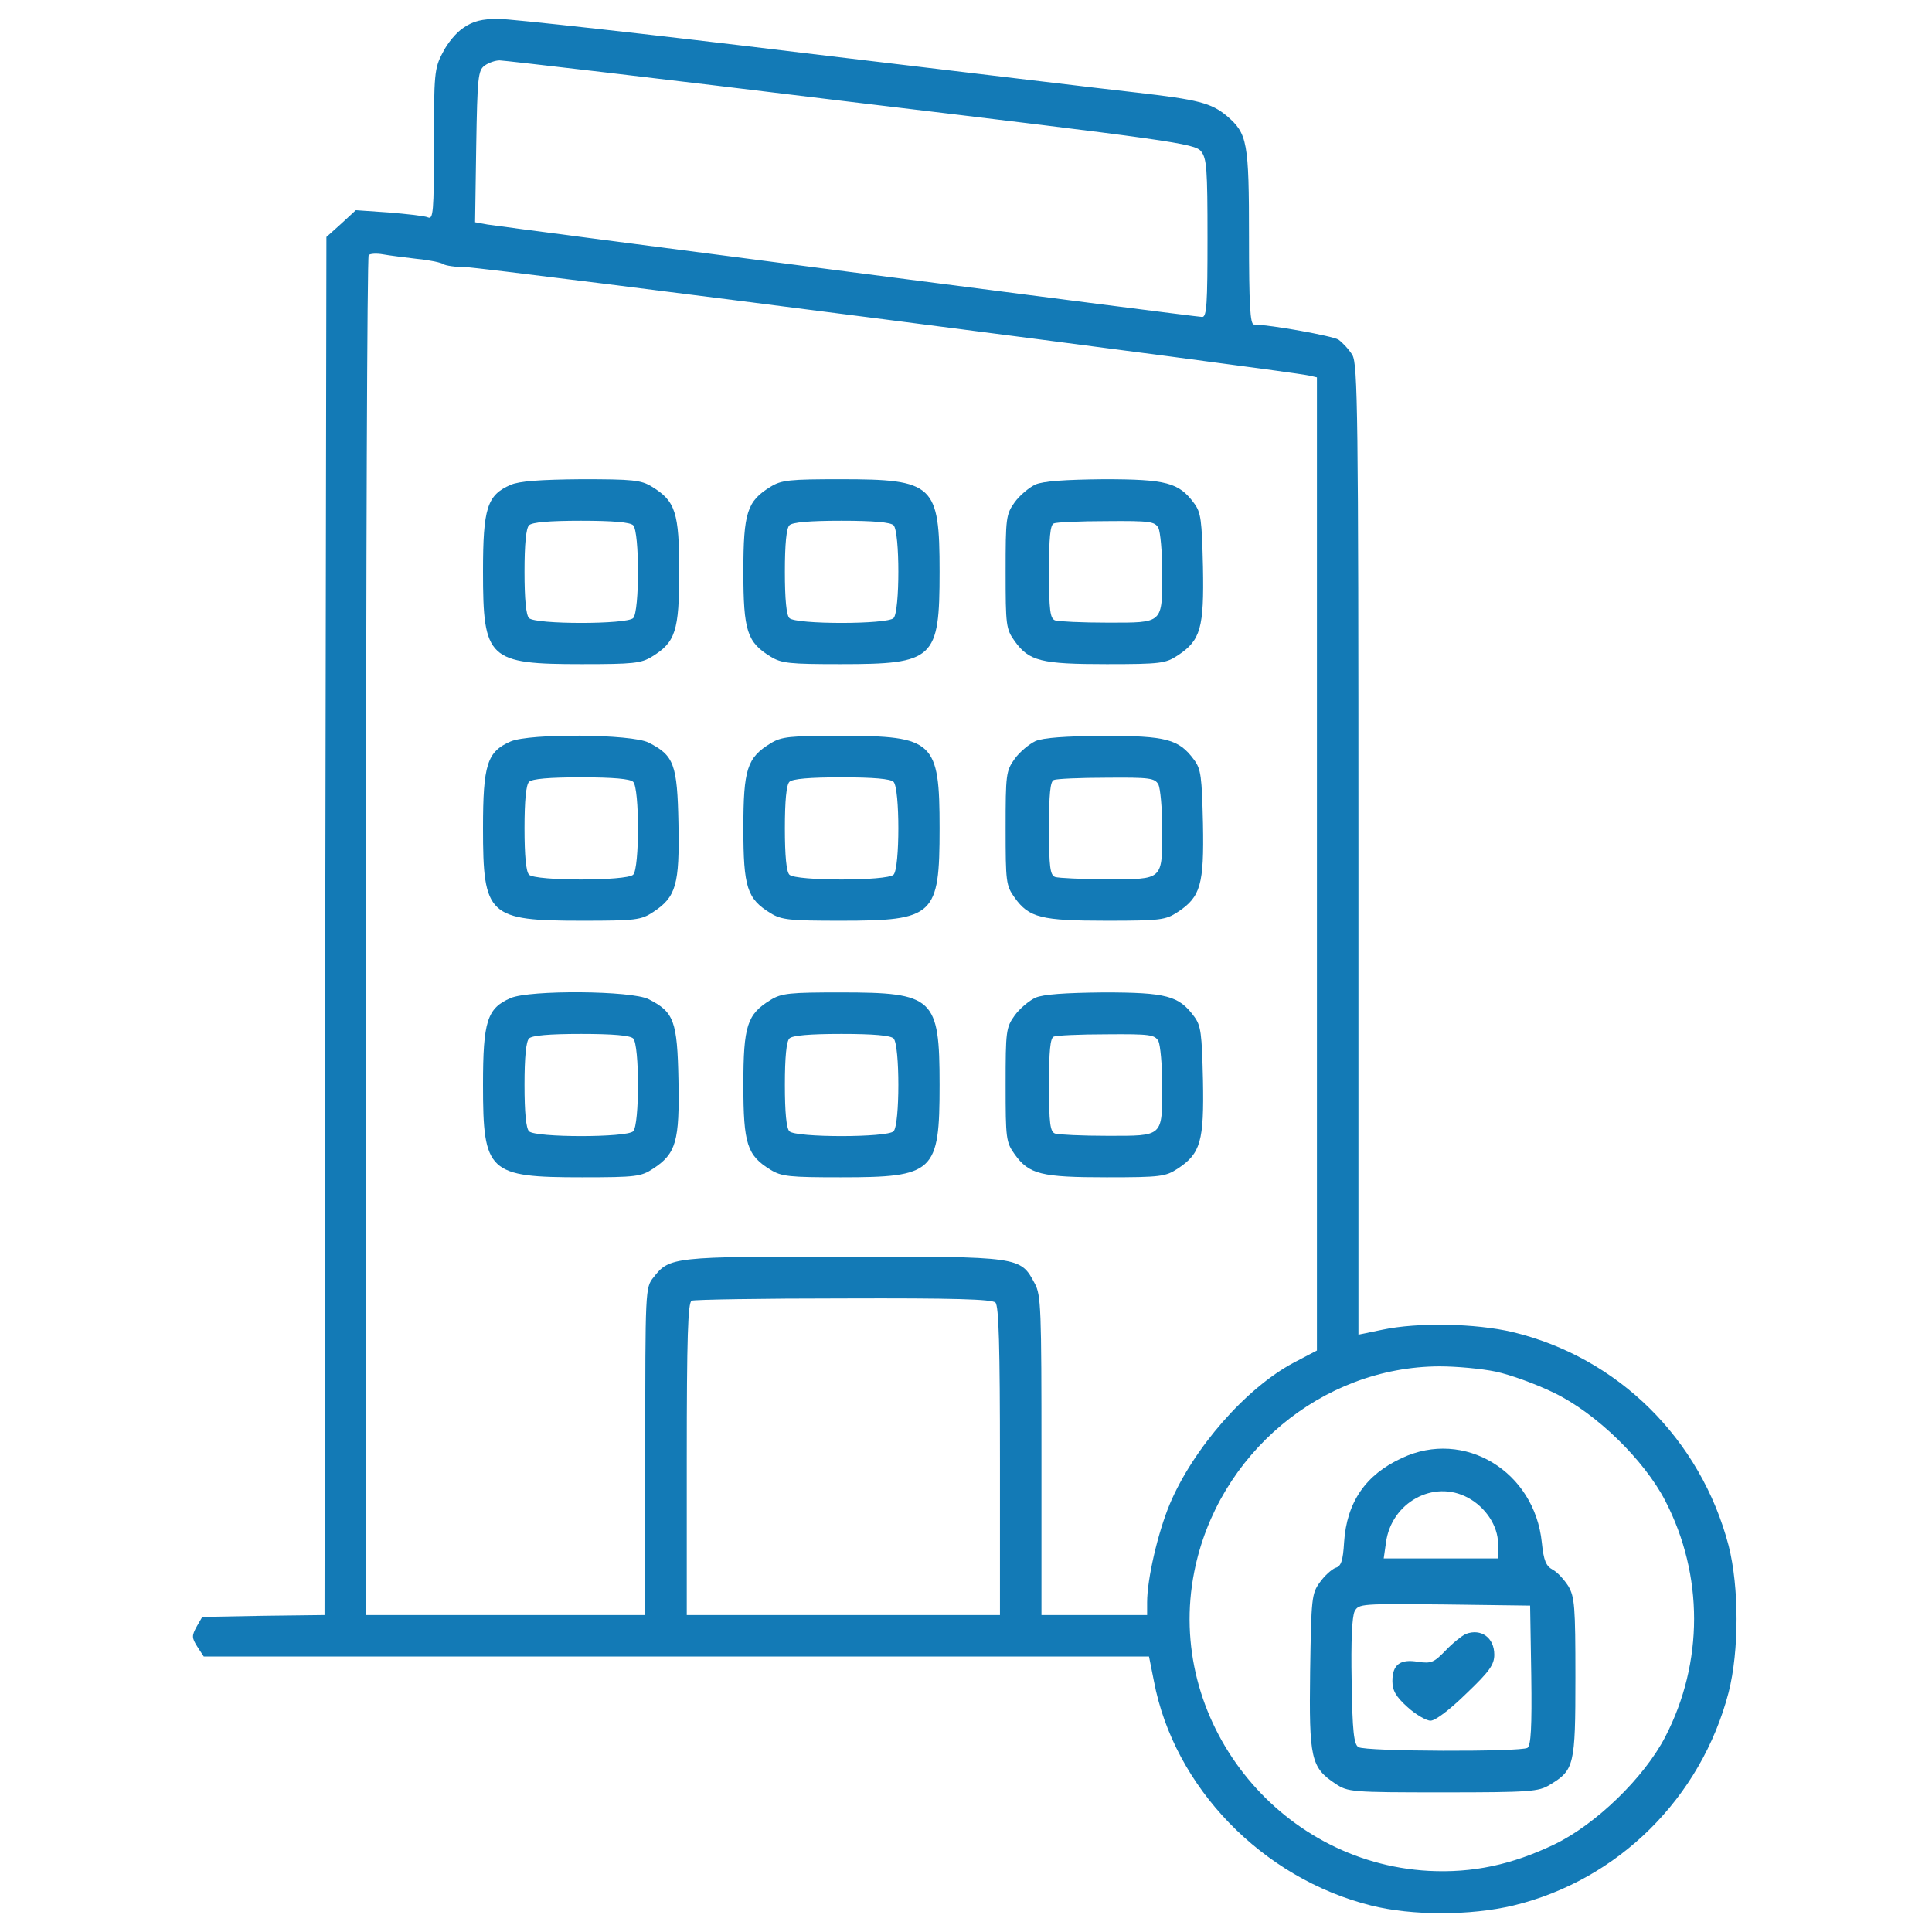
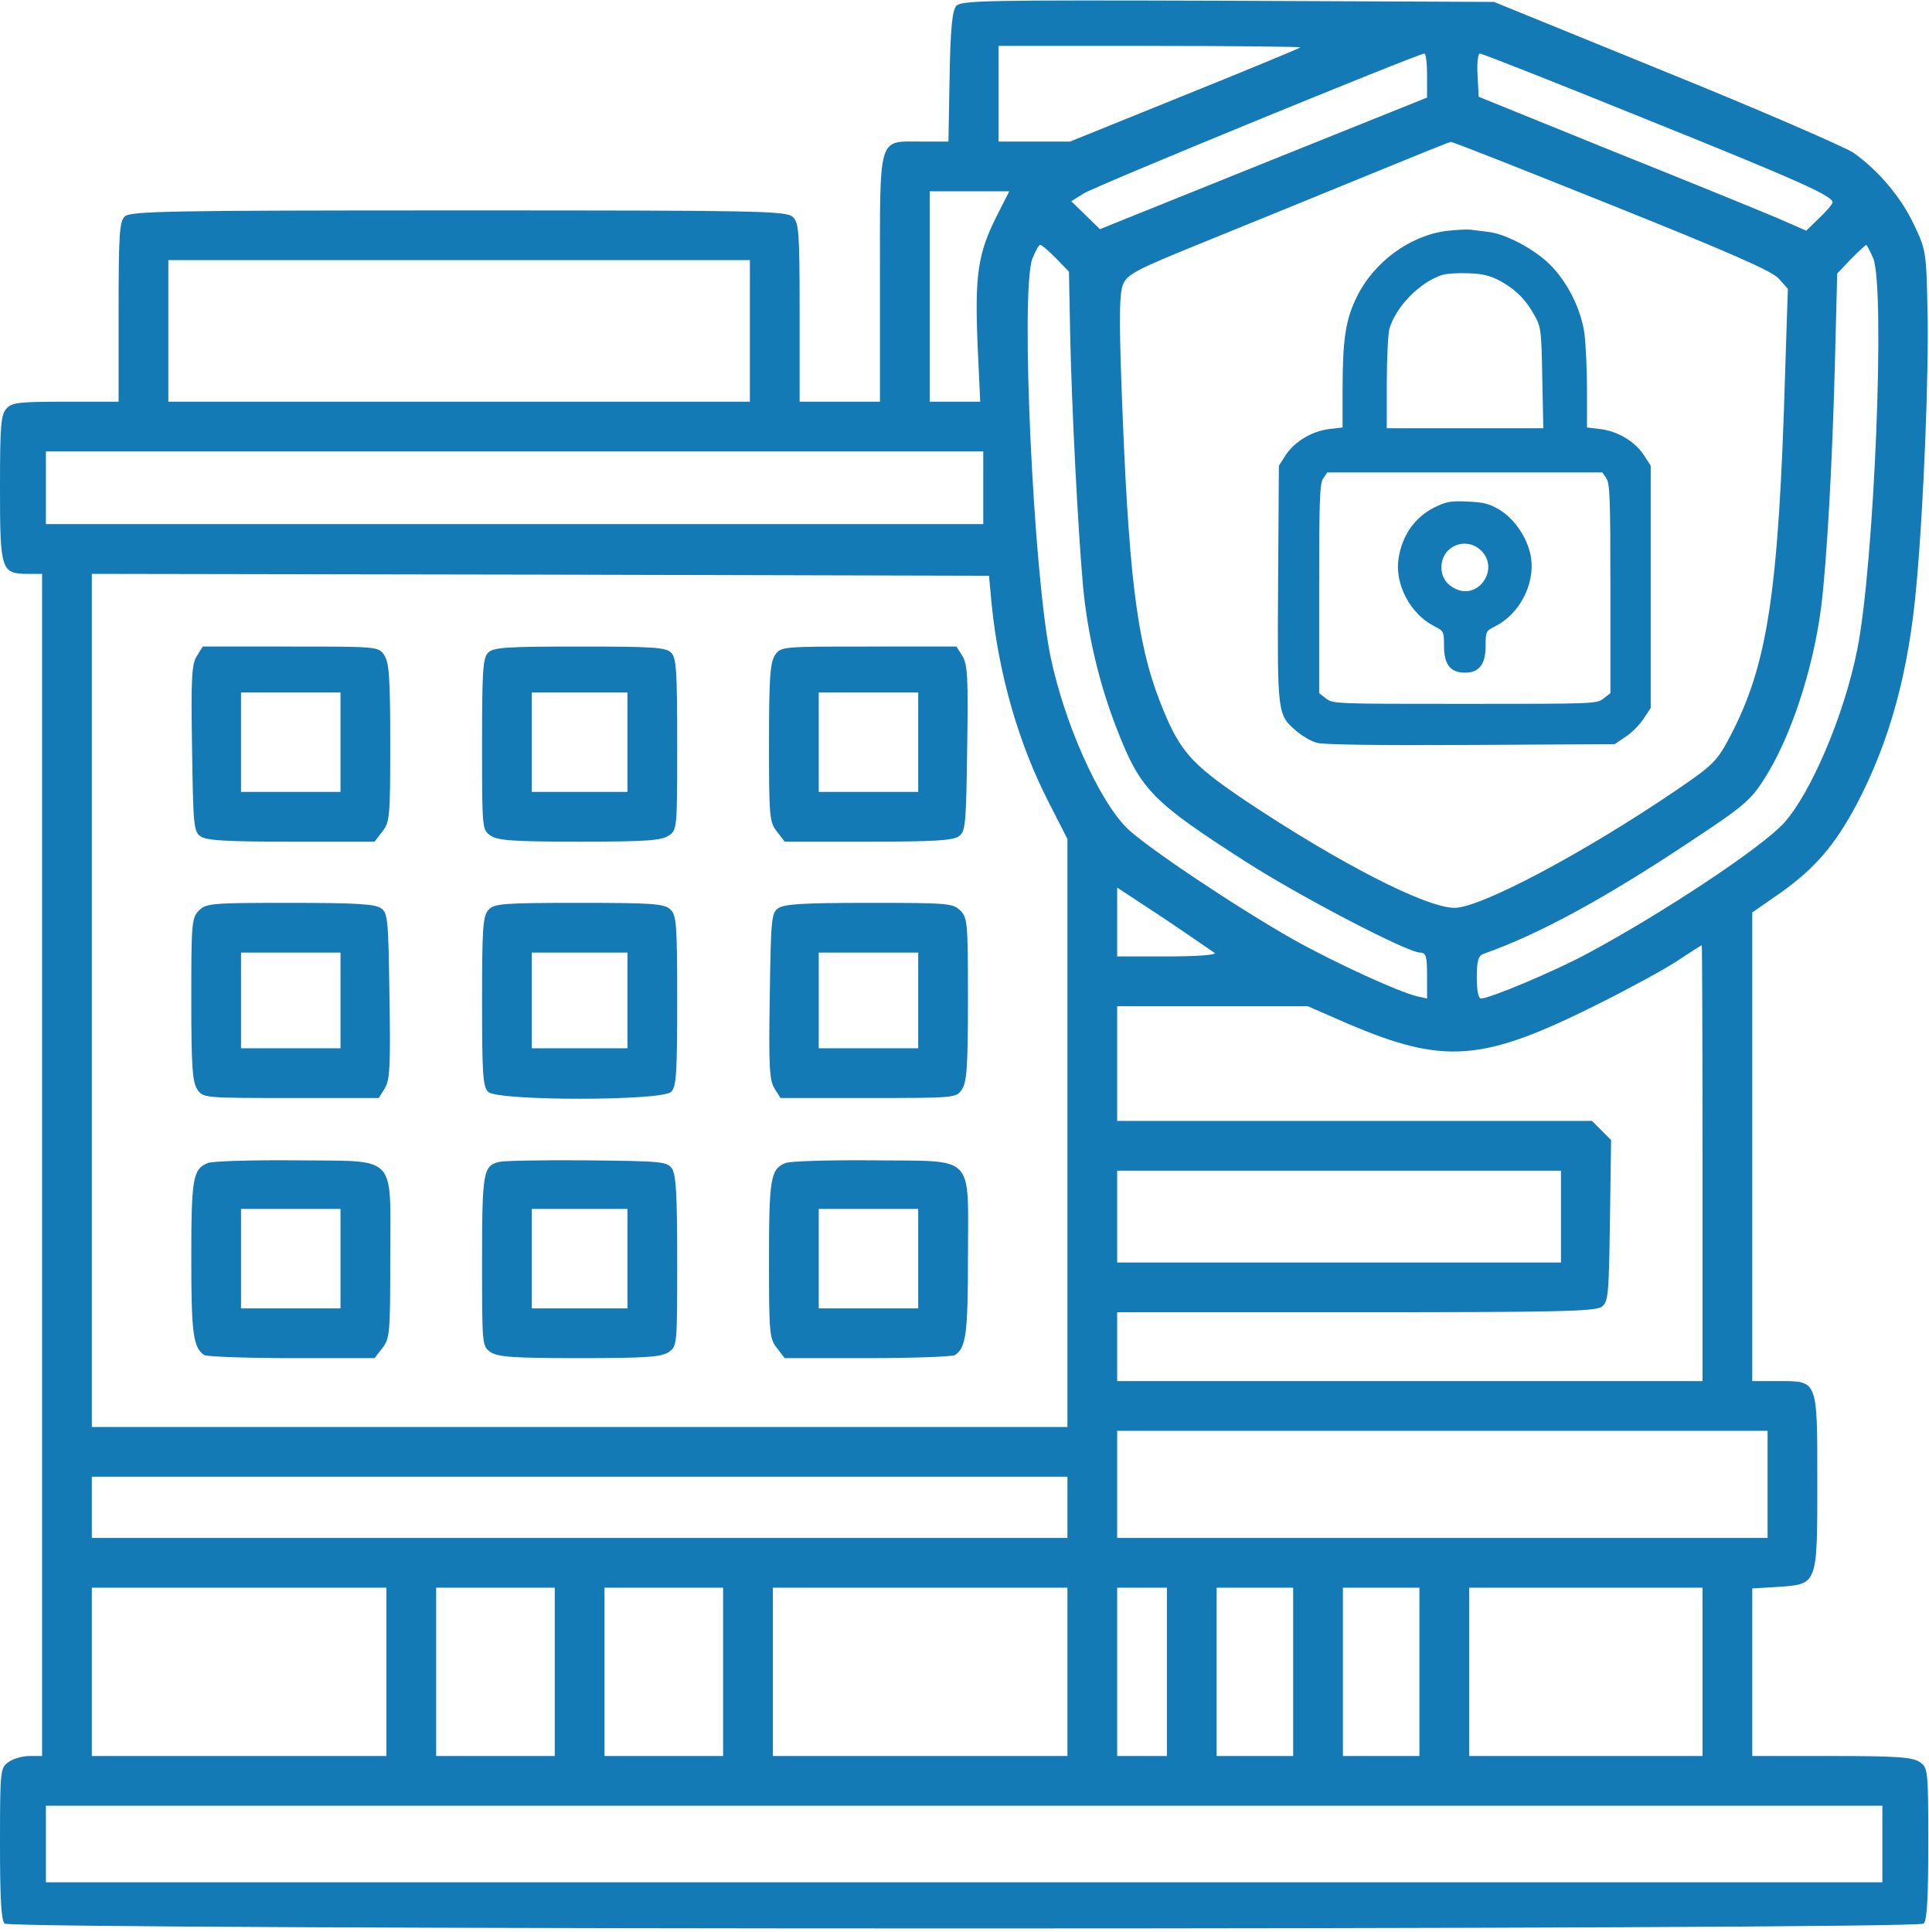
- <svg xmlns="http://www.w3.org/2000/svg" width="512" height="512" viewBox="0 0 512 512" fill="none">
-   <path d="M122.9 7.3C121 8.5 118.5 11.5 117.3 14C115.1 18.1 115 19.7 115 38.3C115 56.3 114.8 58.2 113.4 57.6C112.5 57.2 107.8 56.7 103 56.3L94.3 55.7L90.4 59.3L86.5 62.8L86.2 245.4L86 428L69.8 428.2L53.6 428.5L52.1 431.1C50.8 433.5 50.8 434 52.3 436.4L54 439H179.3H304.5L305.8 445.5C311.1 473.6 334.5 497.8 363.4 505C374.2 507.7 389.6 507.7 401 505C428.8 498.3 450.8 476.5 458.1 448.5C460.9 437.5 460.9 420.6 458.1 409.6C450.7 381.4 428.8 359.7 400.8 353C391 350.7 375.7 350.4 366.3 352.4L360 353.7V225.2C360 108.8 359.8 96.6 358.4 94.1C357.5 92.6 355.8 90.8 354.7 90C353 89 336.9 86.1 332.3 86C331.3 86 331 80.7 331 63C331 37.6 330.6 35.4 325.1 30.7C321 27.3 317.6 26.4 301 24.5C293.6 23.7 253.8 18.9 212.7 14C171.6 9 135.3 5 132.1 5C127.7 5 125.4 5.6 122.9 7.3ZM225.5 27C310.6 37.2 316.6 38 318.3 40.1C319.8 42 320 44.7 320 63.1C320 80.5 319.8 84 318.6 84C316.9 84 134.2 60.3 129.2 59.5L125.9 58.9L126.2 38.9C126.5 20.4 126.7 18.7 128.4 17.4C129.5 16.6 131.3 16 132.4 16C133.6 16 175.5 20.9 225.5 27ZM110.5 68.6C113.8 68.9 117 69.6 117.5 70C118.1 70.4 120.8 70.8 123.5 70.8C127.9 70.8 341 98.2 346.8 99.5L349 100V229V357.9L342.9 361.1C330.1 367.9 316.2 383.9 310 398.6C306.8 406.3 304 418.5 304 424.6V428H290H276V385.7C276 346.7 275.9 343.2 274.2 340.1C270.4 333 270.5 333 223.7 333C178.4 333 177.4 333.1 173.2 338.5C171 341.2 171 341.7 171 384.6V428H134H97V248.2C97 149.3 97.3 68 97.7 67.6C98.1 67.2 99.8 67.1 101.5 67.4C103.1 67.7 107.2 68.2 110.5 68.6ZM263.8 345.2C264.7 346.1 265 356.8 265 387.2V428H223.5H182V386.6C182 354.4 182.3 345.1 183.3 344.7C183.9 344.4 202.1 344.1 223.6 344.1C252.7 344 262.9 344.3 263.8 345.2ZM396.4 363.5C400.2 364.3 407.1 366.8 411.8 369.1C423 374.5 435.7 386.9 441.3 397.7C451.5 417.4 451.5 440.6 441.3 460.3C435.7 471.1 422.9 483.5 411.9 488.8C400.6 494.2 390.3 496.4 378.6 495.8C338.5 493.6 308.7 455.6 316.5 416.5C322.7 385.3 350.3 362.2 381.5 362.1C385.9 362.1 392.6 362.7 396.4 363.5Z" fill="#137AB6" />
-   <path d="M135.3 128.5C129.1 131.2 128 134.6 128 151.5C128 174.7 129.4 176 154.2 176C167.7 176 169.9 175.8 172.8 174C179 170.2 180 167.2 180 151.5C180 135.8 179 132.8 172.8 129C169.9 127.2 167.7 127 154 127C143 127.1 137.6 127.5 135.3 128.5ZM167.8 139.2C169.5 140.9 169.5 162.1 167.8 163.8C166.1 165.5 141.9 165.5 140.2 163.8C139.4 163 139 158.8 139 151.5C139 144.2 139.4 140 140.2 139.2C141 138.4 145.5 138 154 138C162.5 138 167 138.4 167.8 139.2Z" fill="#137AB6" />
-   <path d="M204.2 129C198 132.8 197 135.8 197 151.5C197 167.2 198 170.2 204.2 174C207.1 175.8 209.3 176 222.8 176C247.6 176 249 174.7 249 151.5C249 128.4 247.5 127 222.8 127C209.3 127 207.1 127.2 204.2 129ZM236.8 139.2C238.5 140.9 238.5 162.1 236.8 163.8C235.1 165.5 210.9 165.5 209.2 163.8C208.4 163 208 158.8 208 151.5C208 144.2 208.4 140 209.2 139.2C210 138.4 214.5 138 223 138C231.5 138 236 138.4 236.8 139.2Z" fill="#137AB6" />
-   <path d="M274.4 128.4C272.7 129.2 270.2 131.3 268.9 133.1C266.6 136.3 266.5 137.3 266.5 151.5C266.5 165.7 266.6 166.7 268.9 169.9C272.7 175.2 275.9 176 293.3 176C307.6 176 308.9 175.8 312.1 173.7C318.2 169.7 319.1 166.4 318.8 150.3C318.5 137.8 318.3 135.8 316.4 133.3C312.4 127.9 309.1 127 292.5 127C282.2 127.1 276.5 127.5 274.4 128.4ZM307 139.9C307.5 141 308 146.2 308 151.5C308 165.4 308.4 165 293.5 165C286.7 165 280.5 164.7 279.6 164.4C278.3 163.9 278 161.8 278 151.5C278 142.6 278.3 139 279.3 138.7C279.9 138.4 286.2 138.1 293.2 138.1C304.8 138 306 138.2 307 139.9Z" fill="#137AB6" />
-   <path d="M135.3 196.5C129.1 199.2 128 202.6 128 219.5C128 242.7 129.4 244 154.3 244C168.6 244 169.9 243.8 173.1 241.7C179.2 237.7 180.1 234.4 179.8 218.3C179.5 202.5 178.6 200.2 171.9 196.8C167.4 194.5 140.4 194.3 135.3 196.5ZM167.8 207.2C169.5 208.9 169.5 230.1 167.8 231.8C166.1 233.5 141.9 233.5 140.2 231.8C139.4 231 139 226.8 139 219.5C139 212.2 139.4 208 140.2 207.2C141 206.4 145.5 206 154 206C162.5 206 167 206.4 167.8 207.2Z" fill="#137AB6" />
-   <path d="M204.2 197C198 200.8 197 203.8 197 219.5C197 235.2 198 238.2 204.2 242C207.1 243.8 209.3 244 222.8 244C247.6 244 249 242.7 249 219.5C249 196.4 247.5 195 222.8 195C209.3 195 207.1 195.2 204.2 197ZM236.8 207.2C238.5 208.9 238.5 230.1 236.8 231.8C235.1 233.5 210.9 233.5 209.2 231.8C208.4 231 208 226.8 208 219.5C208 212.2 208.4 208 209.2 207.2C210 206.4 214.5 206 223 206C231.5 206 236 206.4 236.8 207.2Z" fill="#137AB6" />
-   <path d="M274.4 196.4C272.7 197.2 270.2 199.3 268.9 201.1C266.6 204.3 266.5 205.3 266.5 219.5C266.5 233.7 266.6 234.7 268.9 237.9C272.7 243.2 275.9 244 293.3 244C307.6 244 308.9 243.8 312.1 241.7C318.2 237.7 319.1 234.4 318.8 218.3C318.5 205.8 318.3 203.8 316.4 201.3C312.4 195.9 309.1 195 292.5 195C282.2 195.1 276.5 195.5 274.4 196.4ZM307 207.9C307.5 209 308 214.2 308 219.5C308 233.4 308.4 233 293.5 233C286.7 233 280.5 232.7 279.6 232.4C278.3 231.9 278 229.8 278 219.5C278 210.6 278.3 207 279.3 206.7C279.9 206.4 286.2 206.1 293.2 206.1C304.8 206 306 206.2 307 207.9Z" fill="#137AB6" />
-   <path d="M135.3 264.5C129.1 267.2 128 270.6 128 287.5C128 310.7 129.4 312 154.3 312C168.6 312 169.9 311.8 173.1 309.7C179.2 305.7 180.1 302.4 179.8 286.3C179.5 270.5 178.6 268.2 171.9 264.8C167.4 262.5 140.4 262.3 135.3 264.5ZM167.8 275.2C169.5 276.9 169.5 298.1 167.8 299.8C166.1 301.5 141.9 301.5 140.2 299.8C139.4 299 139 294.8 139 287.5C139 280.2 139.4 276 140.2 275.2C141 274.4 145.5 274 154 274C162.5 274 167 274.4 167.8 275.2Z" fill="#137AB6" />
-   <path d="M204.2 265C198 268.8 197 271.8 197 287.5C197 303.2 198 306.2 204.2 310C207.1 311.8 209.3 312 222.8 312C247.6 312 249 310.7 249 287.5C249 264.4 247.5 263 222.8 263C209.3 263 207.1 263.2 204.2 265ZM236.8 275.2C238.5 276.9 238.5 298.1 236.8 299.8C235.1 301.5 210.9 301.5 209.2 299.8C208.4 299 208 294.8 208 287.5C208 280.2 208.4 276 209.2 275.2C210 274.4 214.5 274 223 274C231.5 274 236 274.4 236.8 275.2Z" fill="#137AB6" />
-   <path d="M274.4 264.4C272.7 265.2 270.2 267.3 268.9 269.1C266.6 272.3 266.5 273.3 266.5 287.5C266.5 301.7 266.6 302.7 268.9 305.9C272.7 311.2 275.9 312 293.3 312C307.6 312 308.9 311.8 312.1 309.7C318.2 305.7 319.1 302.4 318.8 286.3C318.5 273.8 318.3 271.8 316.4 269.3C312.4 263.9 309.1 263 292.5 263C282.2 263.1 276.5 263.5 274.4 264.4ZM307 275.9C307.5 277 308 282.2 308 287.5C308 301.4 308.4 301 293.5 301C286.7 301 280.5 300.7 279.6 300.4C278.3 299.9 278 297.8 278 287.5C278 278.6 278.3 275 279.3 274.7C279.9 274.4 286.2 274.1 293.2 274.1C304.8 274 306 274.2 307 275.9Z" fill="#137AB6" />
-   <path d="M371.498 386.4C361.898 390.8 356.898 398.1 356.198 408.7C355.898 413.7 355.398 415.1 353.898 415.5C352.898 415.9 350.998 417.6 349.798 419.3C347.598 422.3 347.498 423.5 347.198 443C346.898 466 347.398 468.4 353.898 472.7C357.198 474.9 357.998 475 382.398 475C405.498 475 407.798 474.8 410.698 473C417.198 469.1 417.498 467.9 417.498 444.5C417.498 425.6 417.298 423.2 415.598 420.3C414.498 418.6 412.698 416.6 411.498 416C409.698 415 409.098 413.6 408.598 408.8C406.698 389.9 387.998 378.6 371.498 386.4ZM388.998 396.9C393.698 399.4 396.998 404.4 396.998 409.1V413H381.898H366.698L367.298 408.8C368.698 398.2 379.898 392 388.998 396.9ZM405.798 443.9C405.998 458 405.698 462.5 404.798 463.2C402.998 464.3 361.798 464.2 359.998 463C358.798 462.3 358.398 458.9 358.198 445.6C357.998 434.8 358.298 428.4 358.998 427C360.098 425 360.698 425 382.798 425.2L405.498 425.5L405.798 443.9Z" fill="#137AB6" />
-   <path d="M388.5 433C387.4 433.5 385 435.4 383.1 437.4C380 440.6 379.3 440.9 375.8 440.4C371.1 439.6 369 441.1 369 445.5C369 448 369.9 449.6 373 452.4C375.2 454.4 378 456 379.1 456C380.4 456 384.2 453.1 388.6 448.8C394.8 442.9 396 441.1 396 438.5C396 434 392.5 431.5 388.5 433Z" fill="#137AB6" />
+ <svg xmlns="http://www.w3.org/2000/svg" width="504" height="505" viewBox="0 0 504 505" fill="none">
+   <path d="M249.9 1.6C248.9 2.9 248.4 7.6 248.2 20.2L247.9 37H240.5C229.4 37 230 35.1 230 73.2V105H219.5H209V81.7C209 60.3 208.8 58.2 207.2 56.7C205.5 55.1 198 55 119.7 55C43.3 55 34 55.2 32.6 56.6C31.2 57.9 31 61.6 31 81.6V105H17.2C5 105 3.1 105.2 1.7 106.8C0.2 108.4 0 111.4 0 127.7C0 149.1 0.3 150 7.3 150H11V304.5V459H7.7C5.9 459 3.4 459.7 2.2 460.6C0.1 462.1 0 462.6 0 481.9C0 495.9 0.3 501.9 1.2 502.8C2.9 504.5 501.1 504.5 502.8 502.8C503.7 501.9 504 495.9 504 481.9C504 462.6 503.9 462.1 501.8 460.6C499.9 459.3 496 459 478.8 459H458V437.1V415.2L464.6 414.8C475.1 414.1 475 414.4 475 387.6C475 360.5 475.2 361 464.9 361H458V299.7V238.5L465.2 233.5C474.4 227 479.6 220.9 485.3 210.2C494 193.6 498.9 175.6 500.9 153C502.8 132.4 504.2 96.9 503.8 81C503.5 66 503.4 65.3 500.3 58.8C496.9 51.5 490.8 44.4 484.4 39.9C482.1 38.4 460.1 28.8 435.4 18.8L390.5 0.5L320.9 0.2C256.8 0 251.2 0.1 249.9 1.6ZM339.9 12.4C339.7 12.6 326 18.3 309.6 24.9L279.7 37H270.3H261V24.5V12H300.7C322.5 12 340.1 12.2 339.9 12.4ZM373 19.7V25.5L330.2 42.7L287.5 59.9L283.8 56.3L280 52.6L283.2 50.6C286.1 48.7 370.5 14.1 372.3 14C372.7 14 373 16.6 373 19.7ZM430.1 31.1C470.1 47.2 479 51.2 479 52.9C479 53.3 477.5 55.1 475.6 56.9L472.1 60.3L464.8 57.1C460.8 55.4 441.5 47.5 422 39.7L386.5 25.3L386.2 19.7C386 16.6 386.3 14 386.8 14C387.4 14 406.9 21.7 430.1 31.1ZM421.2 53.6C451.6 65.8 463.1 70.8 464.9 72.8L467.3 75.5L466.6 97C464.9 155.2 462 173.8 452.2 192.5C448.8 199 447.7 200 438.5 206.3C414.3 222.8 387 237.3 380.2 237.3C372.7 237.3 349.8 225.5 325.4 209.2C310.9 199.4 308.2 196.2 303.1 183.2C297 167.4 294.9 149.5 293.1 100C292.5 82.8 292.6 76.8 293.5 74.4C294.7 71.6 296.6 70.6 316.6 62.5C328.7 57.6 347.5 49.9 358.5 45.4C369.5 40.9 378.8 37.1 379.2 37.1C379.6 37 398.5 44.5 421.2 53.6ZM260.4 56.7C255.6 66.3 254.8 71.9 255.5 89.7L256.2 105H249.6H243V77.5V50H253.4H263.8L260.4 56.7ZM276 67.5L279.4 71L279.7 86.7C280.1 106.7 281.8 139.2 283.1 153.5C284.3 166.1 287.4 179 291.9 190.5C298.1 206.5 301.1 209.5 325.7 225.3C339.9 234.4 367.9 249 371.2 249C372.7 249 373 249.9 373 255V261L370.3 260.4C365.4 259.2 348.8 251.6 338.1 245.6C323.4 237.3 298.7 220.8 294.3 216.2C286.9 208.6 278.1 188.6 274.6 171.7C270.1 150.1 266.7 76.5 269.8 67.7C270.6 65.7 271.5 64 271.9 64C272.3 64 274.1 65.6 276 67.5ZM489.6 67.5C492.8 75.2 489.9 147.8 485.4 170C482 186.9 473.4 207.2 466.3 215.1C460.5 221.5 434.9 238.5 415 249.2C406.7 253.7 389.4 261 387.1 261C386.4 261 386 258.9 386 255.5C386 251.1 386.4 249.8 387.8 249.3C401.8 244.4 419.2 235 441.3 220.3C455.4 211 457.6 209.2 461 203.8C467.9 193.2 473.9 175.1 476 158.7C477.5 146.6 478.9 121.6 479.6 95L480.2 71.5L483.8 67.7C485.8 65.7 487.6 64 487.8 64C487.9 64 488.8 65.6 489.6 67.5ZM196 86.5V105H120H44V86.5V68H120H196V86.5ZM257 127.5V137H134.5H12V127.5V118H134.5H257V127.5ZM259.2 158C261 176 266.2 194.3 274 209.5L279 219.3V296.2V373H151.5H24V261.5V150L141.3 150.2L258.5 150.5L259.2 158ZM317.5 249.1C318 249.6 312.8 250 305.2 250H292V241V232L304.3 240.1C311 244.6 316.9 248.7 317.5 249.1ZM445 304V361H368.5H292V352V343H354.3C406.5 343 416.9 342.8 418.6 341.6C420.4 340.3 420.5 338.6 420.8 319.1L421.1 298L418.6 295.5L416.1 293H354H292V278V263H316.9H341.8L352.1 267.5C377.6 278.4 387.5 277.6 418 262.3C426 258.3 435.2 253.3 438.5 251.1C441.8 248.9 444.6 247.1 444.8 247.1C444.9 247 445 272.6 445 304ZM408 318V330H350H292V318V306H350H408V318ZM462 388V402H377H292V388V374H377H462V388ZM279 394V402H151.5H24V394V386H151.5H279V394ZM101 437V459H62.5H24V437V415H62.5H101V437ZM145 437V459H129.5H114V437V415H129.5H145V437ZM189 437V459H173.5H158V437V415H173.5H189V437ZM279 437V459H240.5H202V437V415H240.5H279V437ZM305 437V459H298.5H292V437V415H298.5H305V437ZM338 437V459H328H318V437V415H328H338V437ZM371 437V459H361H351V437V415H361H371V437ZM445 437V459H414.5H384V437V415H414.5H445V437ZM492 482V492H252H12V482V472H252H492V482Z" fill="#137AB6" />
+   <path d="M51.498 171.4C50.099 173.5 49.898 177.1 50.199 195.5C50.498 215.6 50.599 217.3 52.398 218.6C53.998 219.7 58.898 220 76.099 220H97.898L99.898 217.4C101.898 214.9 101.998 213.5 101.998 194.1C101.998 177 101.698 173.1 100.398 171.2C98.898 169 98.499 169 75.999 169H52.998L51.498 171.4ZM88.999 194V207H75.999H62.998V194V181H75.999H88.999V194Z" fill="#137AB6" />
+   <path d="M127.6 170.6C126.2 171.9 126 175.5 126 194.5C126 216.5 126 216.9 128.2 218.4C130.1 219.7 134.1 220 151.5 220C168.9 220 172.9 219.7 174.8 218.4C177 216.9 177 216.5 177 194.5C177 175.5 176.8 171.9 175.4 170.6C174.1 169.2 170.5 169 151.5 169C132.5 169 128.9 169.2 127.6 170.6ZM164 194V207H151.5H139V194V181H151.5H164V194Z" fill="#137AB6" />
+   <path d="M202.6 171.2C201.3 173.1 201 177 201 194.1C201 213.5 201.1 214.9 203.1 217.4L205.1 220H226.9C244.1 220 249 219.7 250.6 218.6C252.4 217.3 252.5 215.6 252.8 195.5C253.1 177.1 252.9 173.5 251.5 171.4L250 169H227C204.5 169 204.1 169 202.6 171.2ZM240 194V207H227H214V194V181H227H240V194Z" fill="#137AB6" />
+   <path d="M52 238C50.1 239.9 50 241.3 50 261.3C50 278.9 50.3 282.9 51.6 284.8C53.1 287 53.5 287 76 287H99L100.5 284.6C101.9 282.5 102.1 278.9 101.8 260.5C101.5 240.4 101.4 238.7 99.6 237.4C98 236.3 93.1 236 75.8 236C55.3 236 53.9 236.1 52 238ZM89 261.5V274H76H63V261.5V249H76H89V261.5Z" fill="#137AB6" />
+   <path d="M127.7 237.8C126.2 239.4 126 242.6 126 261.8C126 280.5 126.2 284.1 127.6 285.4C129.9 287.8 173.1 287.8 175.4 285.4C176.8 284.1 177 280.5 177 261.6C177 241.3 176.8 239.2 175.2 237.7C173.6 236.2 170.4 236 151.3 236C131.3 236 129.2 236.2 127.7 237.8ZM164 261.5V274H151.5H139V261.5V249H151.5H164V261.5Z" fill="#137AB6" />
+   <path d="M203.398 237.4C201.598 238.7 201.498 240.4 201.198 260.5C200.898 278.9 201.098 282.5 202.498 284.6L203.998 287H226.998C249.498 287 249.898 287 251.398 284.8C252.698 282.9 252.998 278.9 252.998 261.3C252.998 241.3 252.898 239.9 250.998 238C249.098 236.1 247.698 236 227.198 236C209.898 236 204.998 236.3 203.398 237.4ZM239.998 261.5V274H226.998H213.998V261.5V249H226.998H239.998V261.5Z" fill="#137AB6" />
+   <path d="M54.3 304C50.4 305.6 50 308 50 329C50 348.6 50.5 352.3 53.4 354.2C54 354.6 64.3 355 76.2 355H97.9L99.9 352.4C101.9 349.9 102 348.5 102 329C102 301.2 104.3 303.6 77.3 303.3C65.9 303.2 55.5 303.5 54.3 304ZM89 329V342H76H63V329V316H76H89V329Z" fill="#137AB6" />
+   <path d="M130.5 303.7C126.3 304.7 126 306.3 126 329.6C126 351.5 126 351.9 128.2 353.4C130.1 354.7 134.1 355 151.5 355C168.9 355 172.9 354.7 174.8 353.4C177 351.9 177 351.5 177 329.6C177 312 176.7 307 175.6 305.4C174.3 303.6 172.7 303.5 153.3 303.3C141.9 303.2 131.6 303.4 130.5 303.7ZM164 329V342H151.5H139V329V316H151.5H164V329Z" fill="#137AB6" />
+   <path d="M205.3 304C201.4 305.6 201 308 201 329.3C201 348.5 201.1 349.9 203.1 352.4L205.1 355H226.8C238.7 355 249 354.6 249.6 354.2C252.5 352.3 253 348.6 253 328.7C253 301.2 255.3 303.6 228.3 303.3C216.9 303.2 206.5 303.5 205.3 304ZM240 329V342H227H214V329V316H227H240V329Z" fill="#137AB6" />
+   <path d="M378.102 60.357C368.52 61.581 359.141 68.445 354.655 77.552C351.733 83.465 350.917 88.63 350.917 101.814V111.737L347.451 112.145C342.966 112.688 338.48 115.339 336.101 118.873L334.267 121.727L334.063 152.311C333.859 186.972 333.859 186.768 338.888 191.117C340.383 192.409 342.83 193.836 344.257 194.176C345.888 194.651 360.432 194.855 384.423 194.719L422.006 194.516L424.861 192.613C426.424 191.593 428.531 189.486 429.55 187.923L431.453 185.069V153.398V121.727L429.618 118.873C427.239 115.339 422.754 112.688 418.268 112.145L414.802 111.737V101.814C414.802 96.377 414.462 89.717 414.123 87.135C413.239 80.814 409.705 73.746 405.22 69.26C401.142 65.183 393.802 61.241 389.112 60.629C387.345 60.425 385.171 60.153 384.219 60.017C383.268 59.949 380.549 60.085 378.102 60.357ZM392.307 73.542C396.248 75.717 399.103 78.639 401.346 82.921C402.773 85.571 402.909 86.795 403.113 98.824L403.385 111.941H382.928H362.471V100.183C362.471 93.795 362.811 87.338 363.151 85.979C364.782 80.202 371.17 73.678 377.015 71.843C378.17 71.503 381.297 71.299 383.947 71.435C387.685 71.571 389.52 72.047 392.307 73.542ZM419.832 124.99C420.783 126.281 420.919 130.223 420.919 153.806V181.195L419.152 182.554C417.385 183.981 416.705 183.981 382.86 183.981C349.014 183.981 348.335 183.981 346.568 182.554L344.801 181.195V153.806C344.801 130.223 344.937 126.281 345.888 124.99L346.908 123.495H382.86H418.812L419.832 124.99Z" fill="#137AB6" />
+   <path d="M374.848 132.67C369.751 135.252 366.42 140.01 365.537 146.059C364.517 152.719 368.663 160.535 374.848 163.661C377.362 164.952 377.43 165.02 377.43 168.894C377.43 173.719 379.129 175.826 382.935 175.826C386.605 175.826 388.304 173.651 388.304 168.826C388.304 165.02 388.372 164.952 390.887 163.661C397.14 160.467 401.149 152.787 400.198 145.923C399.518 141.097 396.12 135.864 392.11 133.349C389.256 131.65 387.965 131.311 383.615 131.107C379.129 130.903 377.974 131.107 374.848 132.67ZM387.489 144.291C391.635 148.981 386.537 156.457 380.828 154.078C378.178 152.991 376.751 150.952 376.751 148.301C376.751 142.524 383.615 139.942 387.489 144.291Z" fill="#137AB6" />
</svg>
